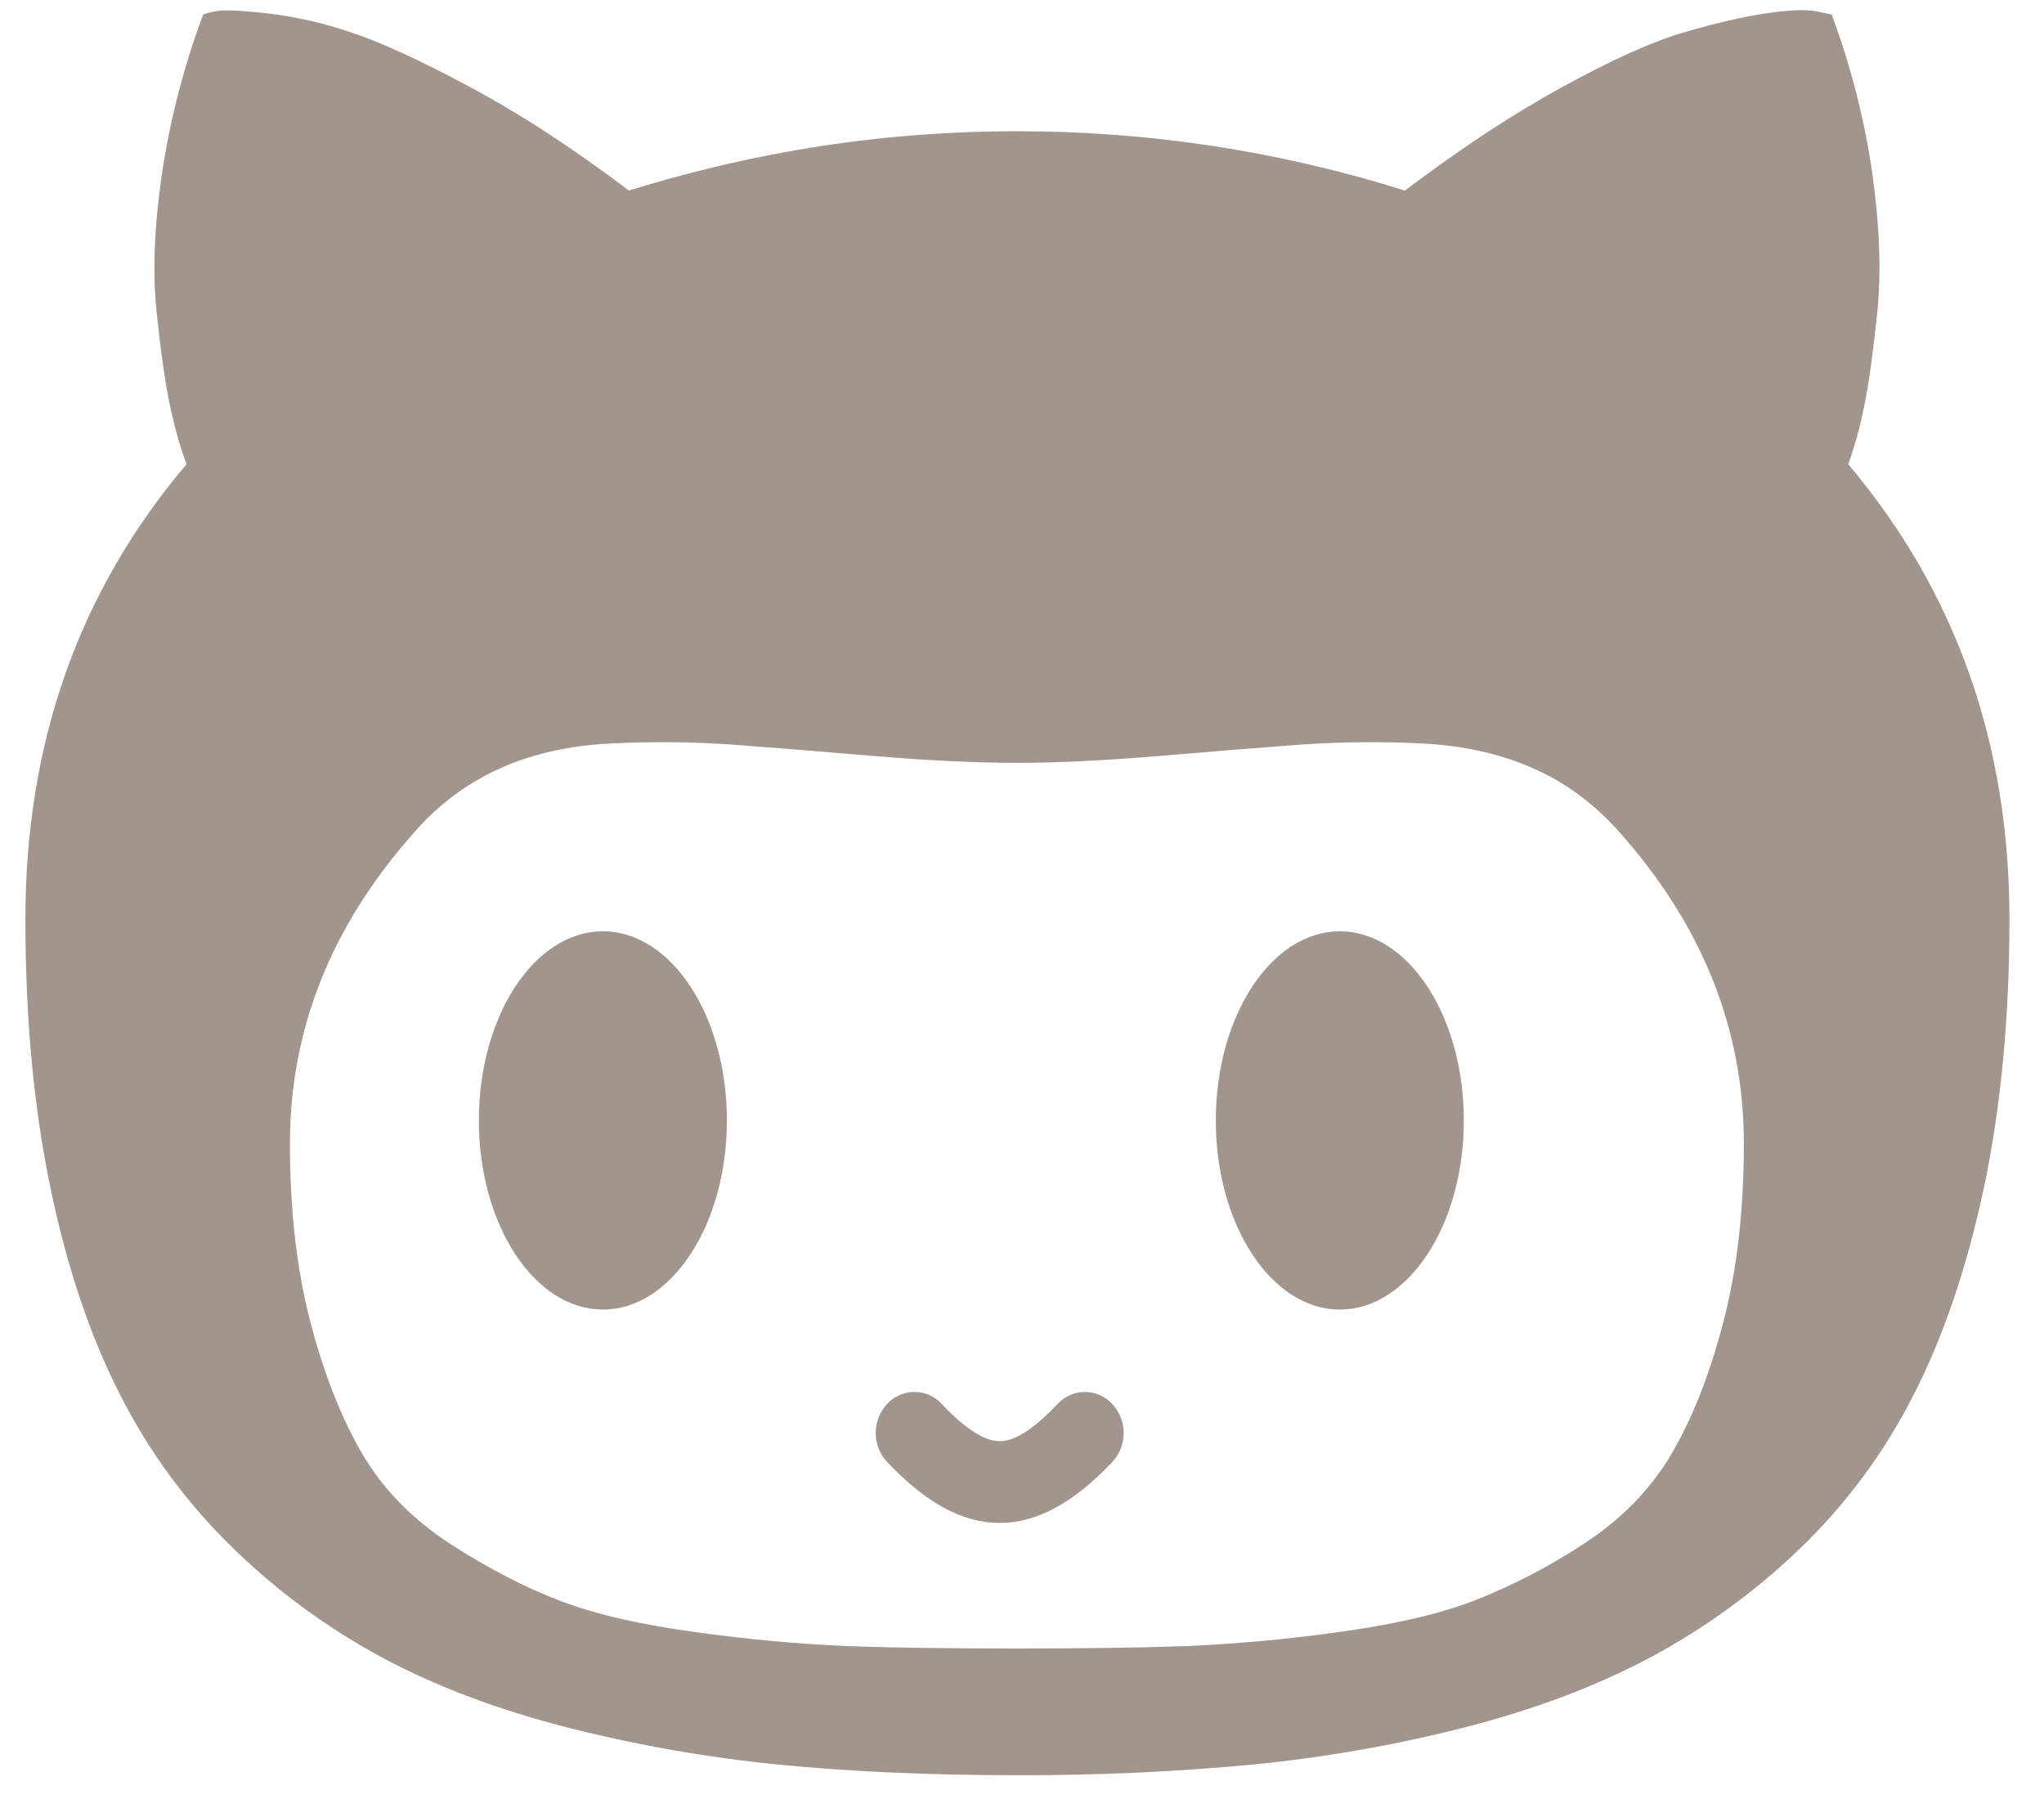
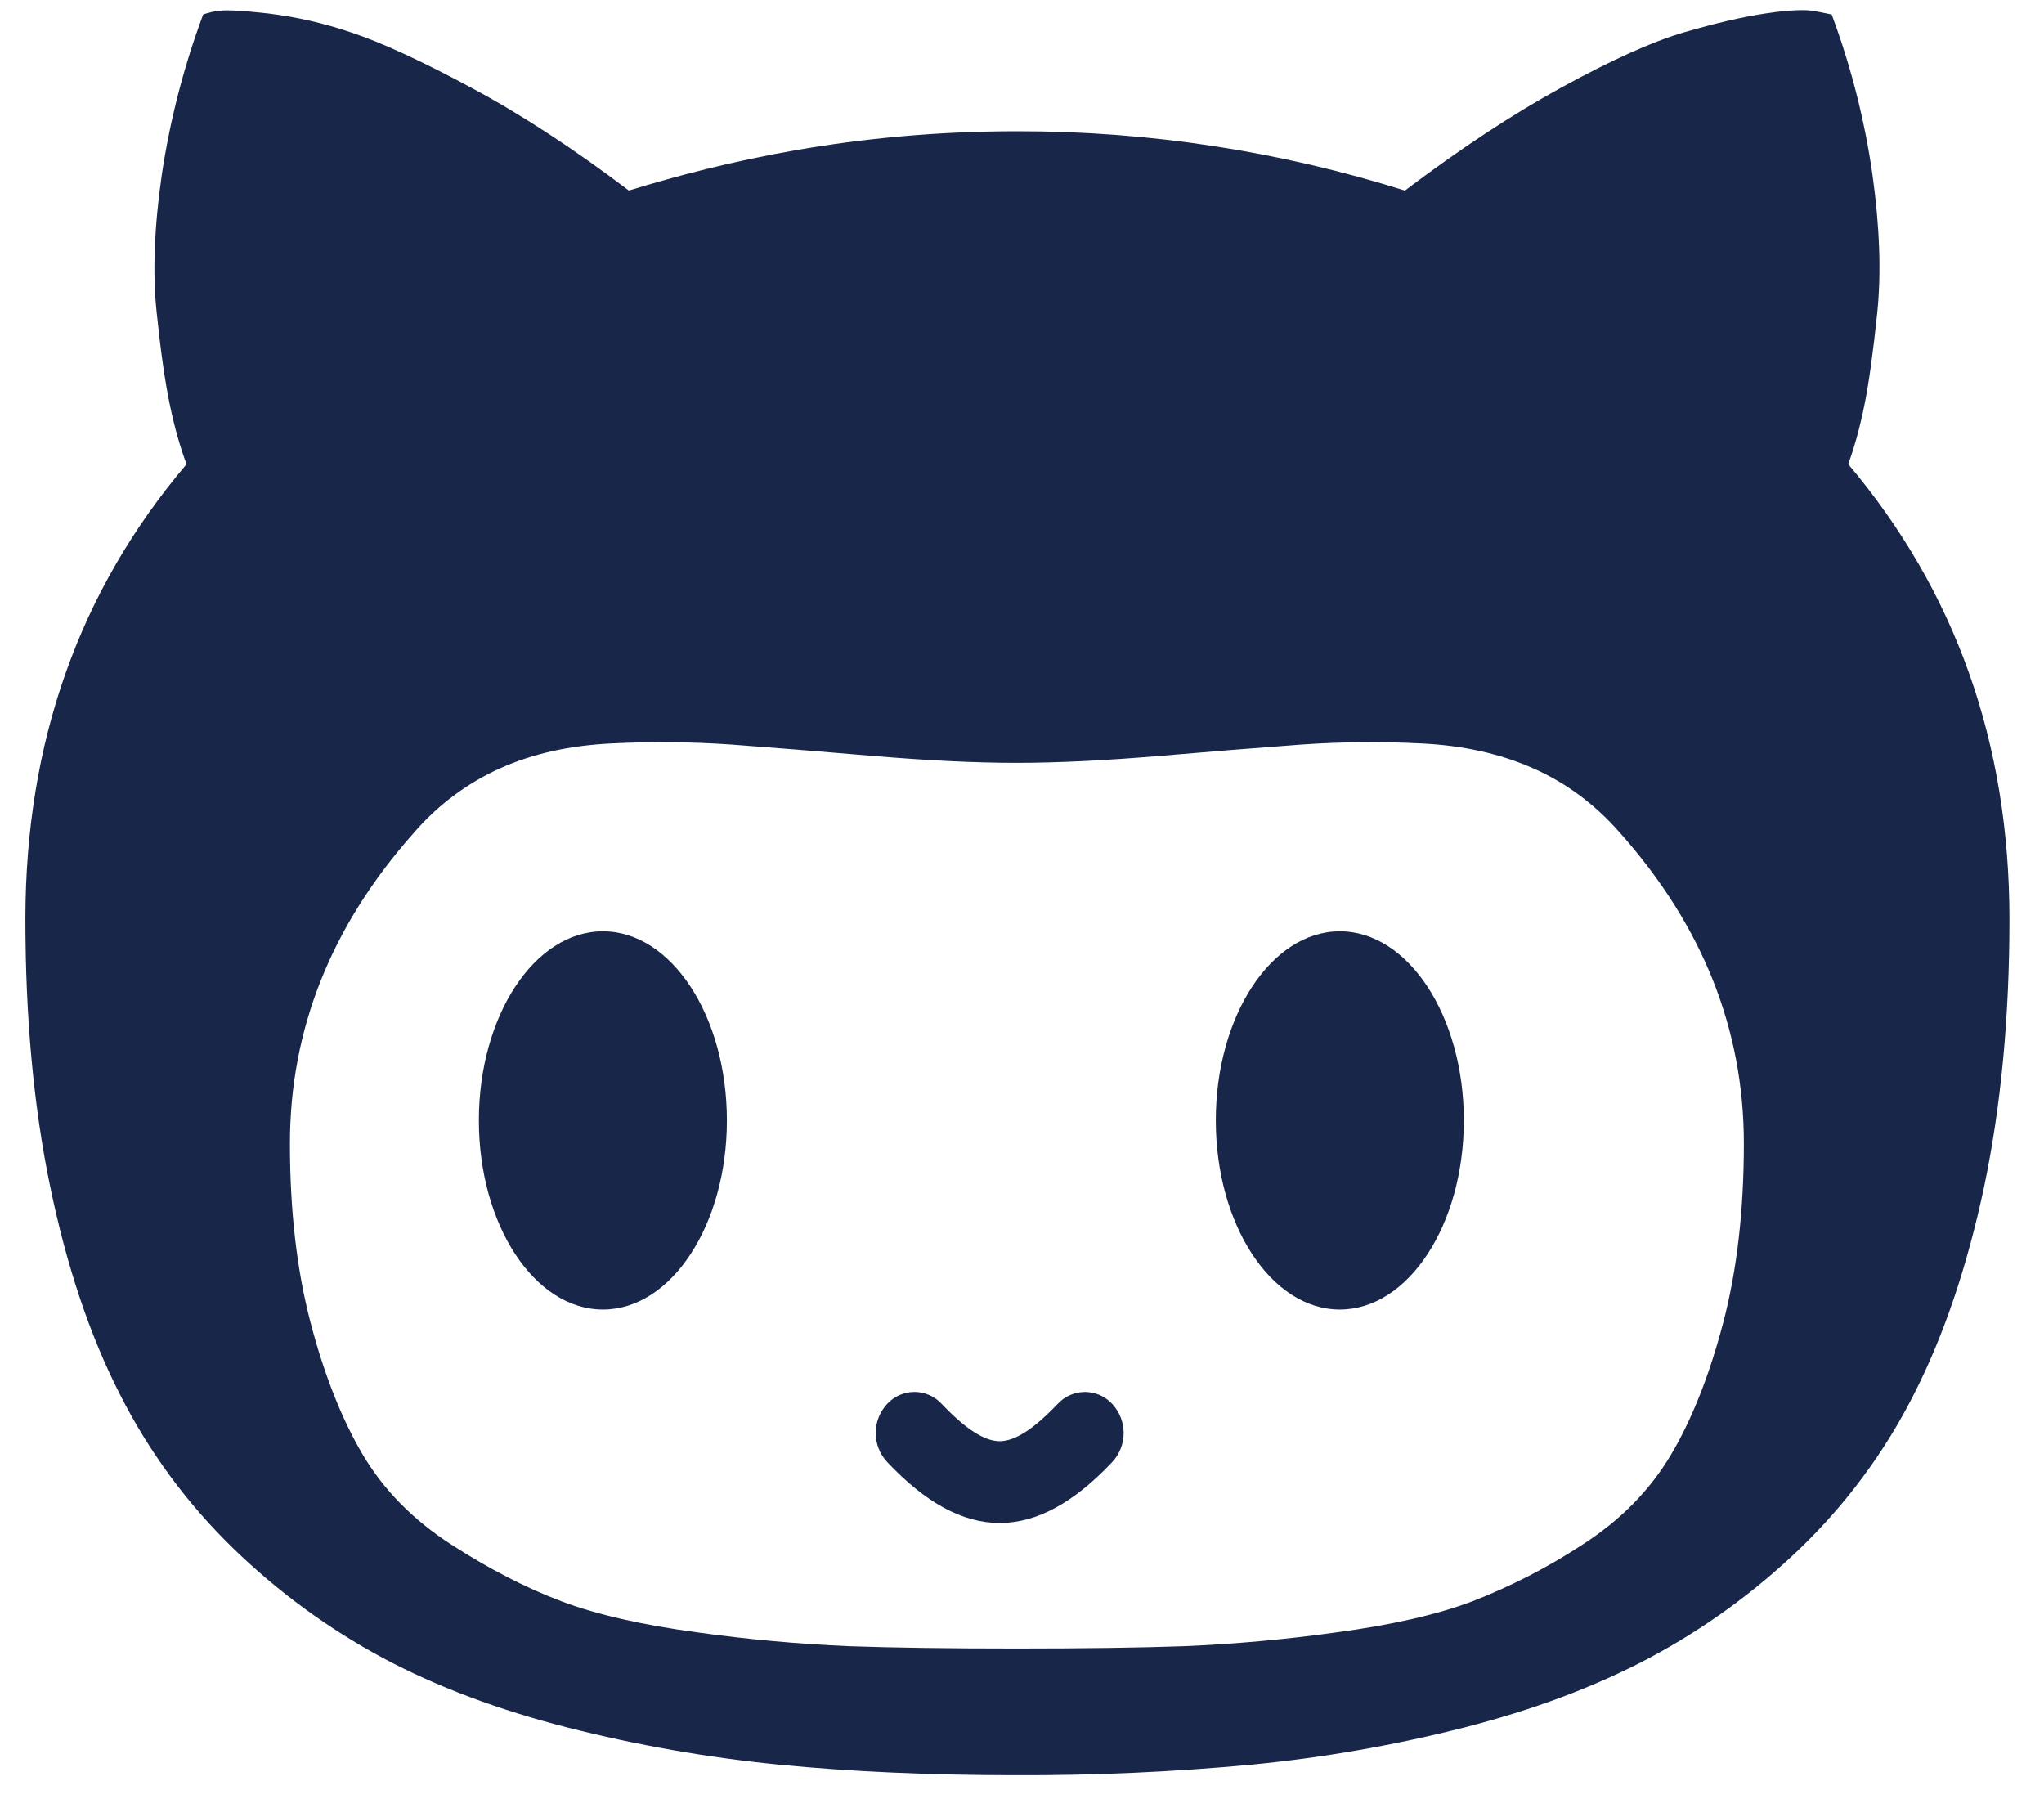
<svg xmlns="http://www.w3.org/2000/svg" width="50" height="44" viewBox="0 0 50 44">
  <g fill="none" fill-rule="evenodd" transform="translate(-20 -24)">
    <rect width="90" height="90" opacity=".7" rx="45" />
-     <path fill="#A1958D" d="M45.87 58.339c-.579.611-1.043.91-1.416.91s-.837-.299-1.417-.91a.905.905 0 0 0-1.337 0 1.04 1.04 0 0 0 0 1.417c.938.997 1.845 1.493 2.754 1.493s1.815-.496 2.754-1.491a1.043 1.043 0 0 0 0-1.419.907.907 0 0 0-1.337 0" />
-     <path fill="#A1958D" d="M62.152 56.353c-.337 1.28-.761 2.357-1.275 3.224-.514.867-1.233 1.6-2.161 2.198a14.466 14.466 0 0 1-2.693 1.388c-.867.328-1.988.583-3.362.766a38.898 38.898 0 0 1-3.692.333c-1.086.038-2.455.057-4.107.057-1.65 0-3.017-.019-4.095-.057a38.945 38.945 0 0 1-3.678-.333c-1.373-.183-2.494-.438-3.36-.766-.87-.329-1.765-.79-2.693-1.388-.927-.598-1.648-1.33-2.163-2.198-.511-.867-.94-1.944-1.275-3.224-.337-1.283-.506-2.743-.506-4.382 0-2.796 1.012-5.332 3.034-7.605a6.06 6.06 0 0 1 2.11-1.576c.8-.358 1.71-.56 2.73-.607a24.6 24.6 0 0 1 2.919.027c.927.068 2.073.16 3.438.276 1.367.115 2.546.172 3.539.172.995 0 2.175-.057 3.538-.172a305.94 305.94 0 0 1 3.44-.276 24.6 24.6 0 0 1 2.918-.027c1.021.047 1.934.249 2.742.607.81.356 1.517.882 2.125 1.576 2.023 2.273 3.033 4.81 3.033 7.605 0 1.639-.169 3.099-.506 4.382m3.451-22.426c.11-.535.215-1.293.317-2.269.102-.977.062-2.106-.116-3.386a18.868 18.868 0 0 0-.998-3.918l-.379-.077c-.252-.052-.666-.035-1.24.052-.57.085-1.24.242-2.007.466-.768.226-1.756.671-2.97 1.337-1.215.664-2.494 1.509-3.843 2.529a31.496 31.496 0 0 0-9.48-1.451c-4.027 0-7.195.741-9.504 1.45-1.348-1.02-2.632-1.86-3.856-2.515-1.22-.657-2.197-1.107-2.932-1.35a10.06 10.06 0 0 0-2.035-.466c-.622-.07-1.022-.091-1.2-.065a1.694 1.694 0 0 0-.39.09 19.451 19.451 0 0 0-1.012 3.918c-.185 1.28-.229 2.404-.126 3.372.101.969.21 1.73.328 2.283.117.554.252 1.029.404 1.426-2.628 3.097-3.943 6.806-3.943 11.129 0 2.403.201 4.584.606 6.537.404 1.956.973 3.65 1.707 5.085a14.105 14.105 0 0 0 2.78 3.774 16.35 16.35 0 0 0 3.654 2.673c1.313.701 2.817 1.266 4.512 1.7 1.692.431 3.415.734 5.168.908 1.754.172 3.683.259 5.79.259a59.7 59.7 0 0 0 5.8-.26 34.766 34.766 0 0 0 5.182-.907c1.693-.434 3.201-.999 4.524-1.7a16.512 16.512 0 0 0 3.68-2.67 14.004 14.004 0 0 0 2.792-3.777c.732-1.435 1.306-3.13 1.72-5.083.41-1.955.619-4.136.619-6.54 0-4.305-1.315-8.014-3.944-11.128.152-.414.282-.89.392-1.426" />
-     <path fill="#A1958D" d="M34.748 46.778c-1.675 0-3.034 2.071-3.034 4.626 0 2.554 1.36 4.625 3.034 4.625 1.674 0 3.033-2.07 3.033-4.625s-1.359-4.626-3.033-4.626M52.775 46.778c-1.675 0-3.034 2.071-3.034 4.626 0 2.554 1.36 4.625 3.034 4.625 1.674 0 3.033-2.07 3.033-4.625s-1.359-4.626-3.033-4.626" />
+     <path fill="#172649" d="M45.87 58.339c-.579.611-1.043.91-1.416.91s-.837-.299-1.417-.91a.905.905 0 0 0-1.337 0 1.04 1.04 0 0 0 0 1.417c.938.997 1.845 1.493 2.754 1.493s1.815-.496 2.754-1.491a1.043 1.043 0 0 0 0-1.419.907.907 0 0 0-1.337 0" />
+     <path fill="#172649" d="M62.152 56.353c-.337 1.28-.761 2.357-1.275 3.224-.514.867-1.233 1.6-2.161 2.198a14.466 14.466 0 0 1-2.693 1.388c-.867.328-1.988.583-3.362.766a38.898 38.898 0 0 1-3.692.333c-1.086.038-2.455.057-4.107.057-1.65 0-3.017-.019-4.095-.057a38.945 38.945 0 0 1-3.678-.333c-1.373-.183-2.494-.438-3.36-.766-.87-.329-1.765-.79-2.693-1.388-.927-.598-1.648-1.33-2.163-2.198-.511-.867-.94-1.944-1.275-3.224-.337-1.283-.506-2.743-.506-4.382 0-2.796 1.012-5.332 3.034-7.605a6.06 6.06 0 0 1 2.11-1.576c.8-.358 1.71-.56 2.73-.607a24.6 24.6 0 0 1 2.919.027c.927.068 2.073.16 3.438.276 1.367.115 2.546.172 3.539.172.995 0 2.175-.057 3.538-.172a305.94 305.94 0 0 1 3.44-.276 24.6 24.6 0 0 1 2.918-.027c1.021.047 1.934.249 2.742.607.81.356 1.517.882 2.125 1.576 2.023 2.273 3.033 4.81 3.033 7.605 0 1.639-.169 3.099-.506 4.382m3.451-22.426c.11-.535.215-1.293.317-2.269.102-.977.062-2.106-.116-3.386a18.868 18.868 0 0 0-.998-3.918l-.379-.077c-.252-.052-.666-.035-1.24.052-.57.085-1.24.242-2.007.466-.768.226-1.756.671-2.97 1.337-1.215.664-2.494 1.509-3.843 2.529a31.496 31.496 0 0 0-9.48-1.451c-4.027 0-7.195.741-9.504 1.45-1.348-1.02-2.632-1.86-3.856-2.515-1.22-.657-2.197-1.107-2.932-1.35a10.06 10.06 0 0 0-2.035-.466c-.622-.07-1.022-.091-1.2-.065a1.694 1.694 0 0 0-.39.09 19.451 19.451 0 0 0-1.012 3.918c-.185 1.28-.229 2.404-.126 3.372.101.969.21 1.73.328 2.283.117.554.252 1.029.404 1.426-2.628 3.097-3.943 6.806-3.943 11.129 0 2.403.201 4.584.606 6.537.404 1.956.973 3.65 1.707 5.085a14.105 14.105 0 0 0 2.78 3.774 16.35 16.35 0 0 0 3.654 2.673c1.313.701 2.817 1.266 4.512 1.7 1.692.431 3.415.734 5.168.908 1.754.172 3.683.259 5.79.259a59.7 59.7 0 0 0 5.8-.26 34.766 34.766 0 0 0 5.182-.907c1.693-.434 3.201-.999 4.524-1.7a16.512 16.512 0 0 0 3.68-2.67 14.004 14.004 0 0 0 2.792-3.777c.732-1.435 1.306-3.13 1.72-5.083.41-1.955.619-4.136.619-6.54 0-4.305-1.315-8.014-3.944-11.128.152-.414.282-.89.392-1.426" />
+     <path fill="#172649" d="M34.748 46.778c-1.675 0-3.034 2.071-3.034 4.626 0 2.554 1.36 4.625 3.034 4.625 1.674 0 3.033-2.07 3.033-4.625s-1.359-4.626-3.033-4.626M52.775 46.778c-1.675 0-3.034 2.071-3.034 4.626 0 2.554 1.36 4.625 3.034 4.625 1.674 0 3.033-2.07 3.033-4.625s-1.359-4.626-3.033-4.626" />
  </g>
</svg>
